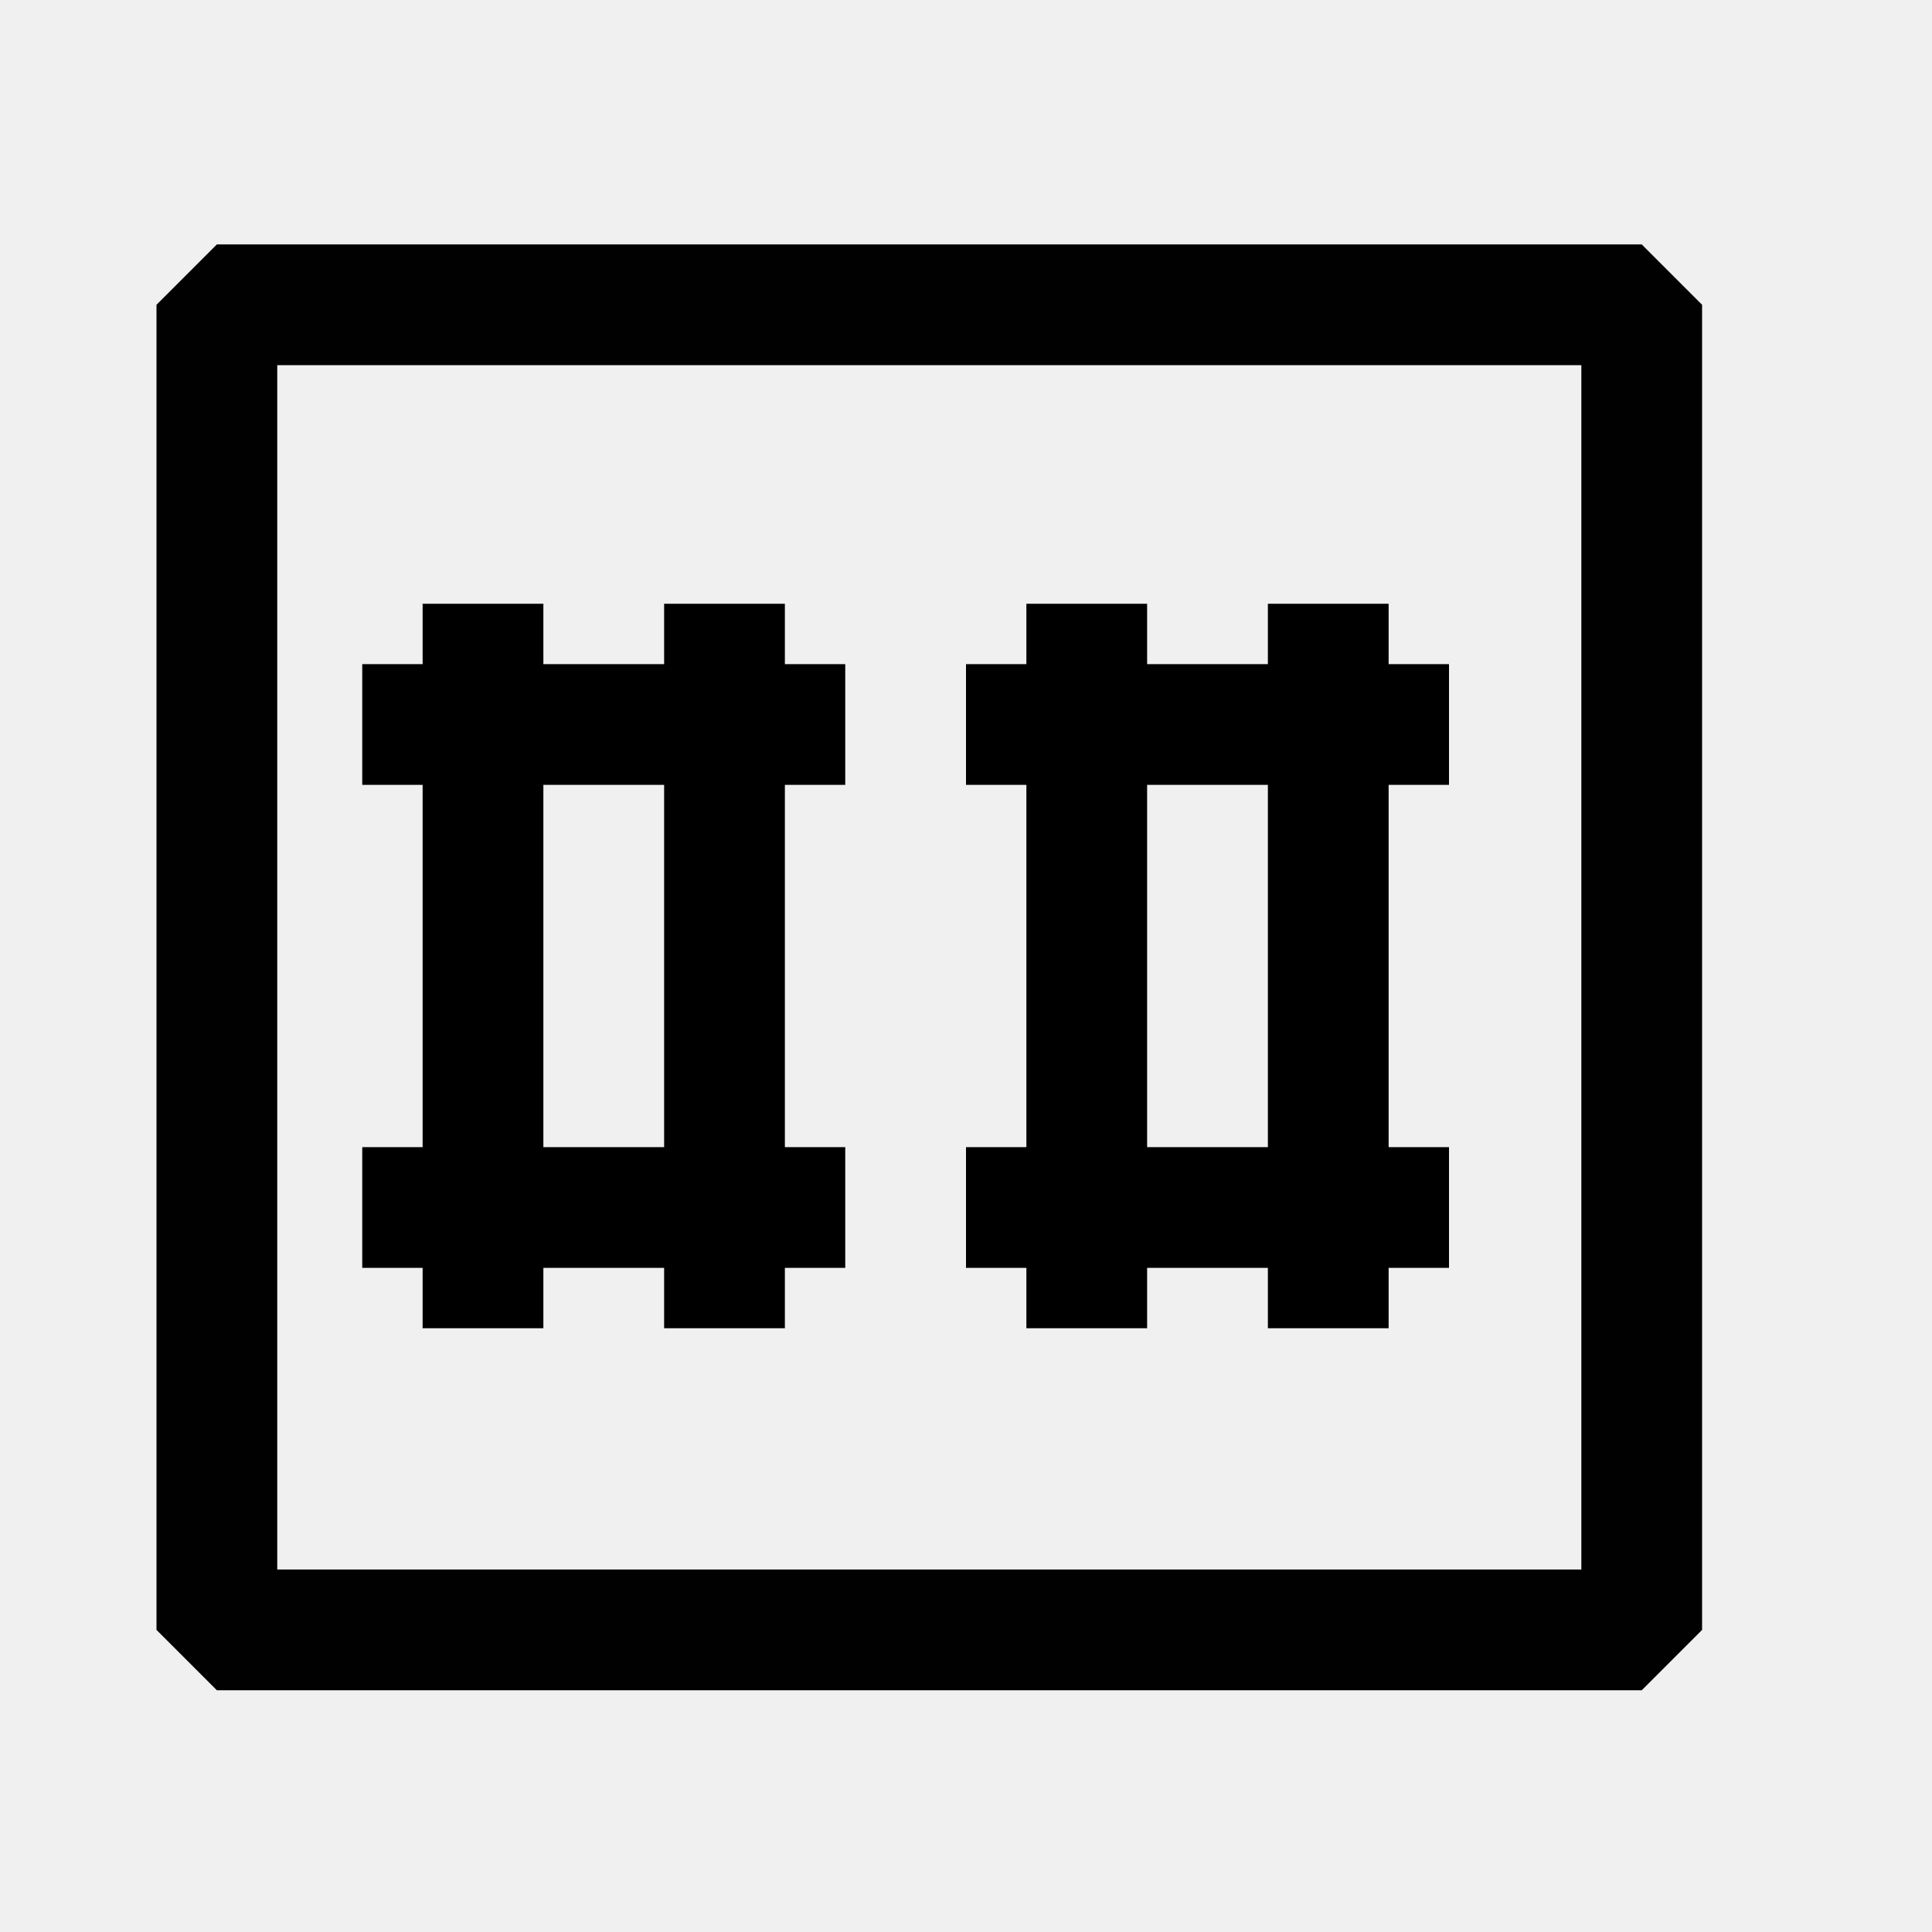
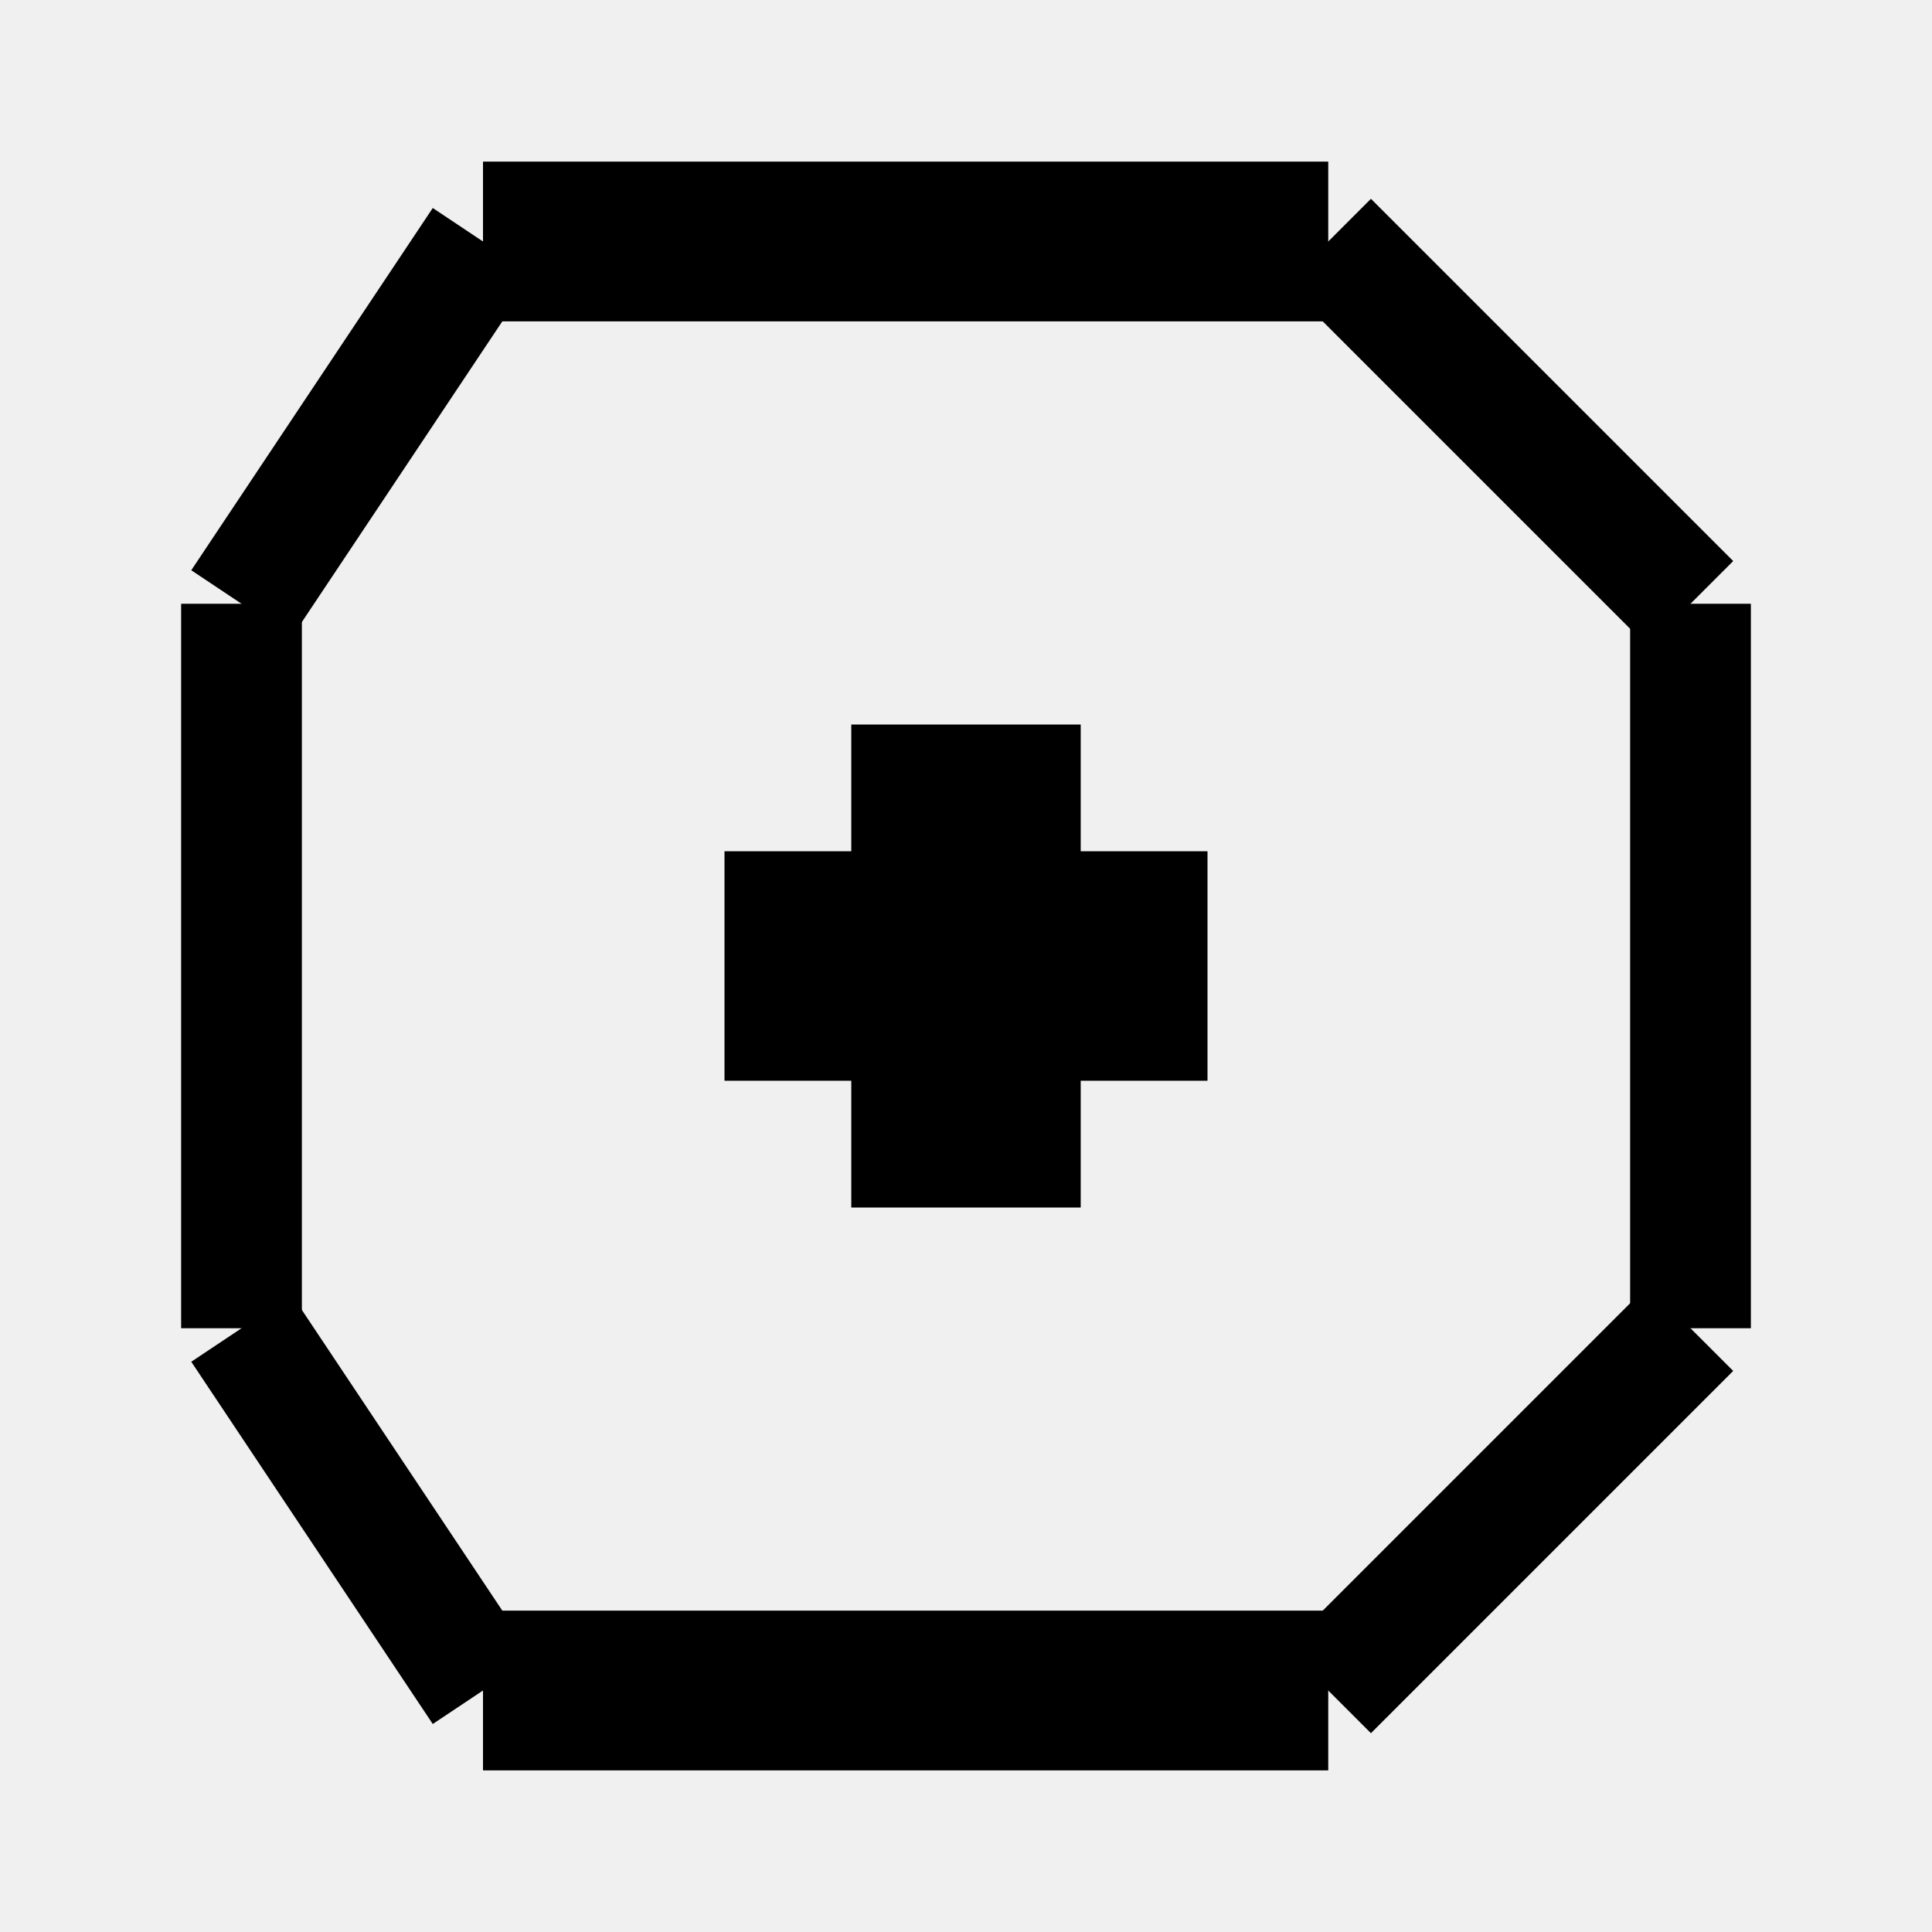
<svg xmlns="http://www.w3.org/2000/svg" id="SVGRoot" width="16px" height="16px" version="1.1" viewBox="0 0 16 16">
  <defs id="defs251" />
  <g fill="none" stroke="#000" stroke-width="1px" id="g222">
    <path d="m0 555c0.168 0.172 0.339 0.341 0.505 0.515 0.013 0.014 0 0.118 0 0.141 0 0.079-0.001 0.161-0.033 0.228-0.036 0.077 0.04 0.297 0 0.366-0.063 0.109 0.001 0.24-0.037 0.356-0.052 0.156-0.02 0.37-0.02 0.536v0.998c0 0.131-0.052 0.621-0.016 0.716 0.003 9e-3 0.015 0.011 0.02 0.02 0.035 0.062-0.035 0.183 0 0.245 0.05 0.088 0.018 0.499 0.018 0.636 0 0.213-0.036 0.777 0.037 0.924 0.027 0.055-0.006 0.446-0.02 0.512-0.03 0.146 0 0.369 0 0.521 0 0.206-0.02 0.403-0.02 0.608 0 0.228-0.02 0.443-0.02 0.672v0.162c0 0.033 0.028 0.114 0 0.098-0.141-0.08-0.276-0.169-0.415-0.253" id="path192" />
    <path d="m1 555c-0.113-0.064-0.228-0.125-0.34-0.192-0.006-3e-3 0.013 0 0.02 0 0.037 0 0.061-2e-3 0.091-0.017 0.044-0.022 0.196-0.111 0.229-0.144 0.055-0.055 0.107-0.074 0.168-0.12 0.091-0.069 0.177-0.151 0.272-0.215 0.031-0.021 0.066-0.027 0.093-0.054 0.035-0.035 0.102-0.059 0.145-0.082 0.088-0.049 0.163-0.118 0.256-0.149 0.065-0.021 0.123-0.043 0.183-0.073 0.033-0.017 0.098-7e-3 0.135-0.02 0.029-9e-3 0.07-0.059 0.096-0.077 0.059-0.04 0.135-0.051 0.195-0.09 0.019-0.013 0.031-0.037 0.05-0.05 0.041-0.027 0.095-0.039 0.136-0.059 0.044-0.022 0.223-0.153 0.244-0.192 0.04-0.076 0.042-0.189 0.011-0.276-0.02-0.055 0.017-0.138 0.015-0.19" id="path194" />
    <path d="m1 564c-0.006-0.029 0.01-0.092-0.019-0.086-0.029 6e-3 -8.1092e-4 0.064 0.019 0.086 0.029 0.032 0.078 0.04 0.116 0.062 0.017 0.01 0.108 0.114 0.116 0.131 0.002 4e-3 0 0.01 0 0.015 0.007 0.013 0.012 0.026 0.02 0.038 0.02 0.029 0.436 0.513 0.447 0.519 0.01 5e-3 0.027-5e-3 0.037 0 0.015 7e-3 0.039 0.054 0.051 0.063 0.081 0.061 0.11 0.084 0.213 0.173" id="path196" />
    <path d="m12 554c0.134-0.159 0.27-0.317 0.401-0.478 0.003-4e-3 -0.009 0-0.014 0h-0.076c-0.036 0-0.049-0.01-0.077-0.02-0.041-0.014-0.096 0.014-0.137 0-0.224-0.075-0.545-0.09-0.776-0.027-0.032 9e-3 -0.073-0.01-0.104 0-0.056 0.019-0.111 0.037-0.172 0.037-0.079 0-0.156 0.019-0.238 0.019-0.148 0-0.657-0.038-0.772 0.019-0.024 0.012-0.07-9e-3 -0.096 0-0.009 3e-3 -0.011 0.017-0.02 0.02-0.061 0.015-0.153 0-0.215 0-0.067 0-0.509 0.023-0.569 0-0.038-0.014-0.052-0.019-0.094-0.019h-1.515c-0.022 0-0.579 0.018-0.612 0-0.107-0.059-0.29-0.064-0.417-0.096-0.096-0.024-0.232 0-0.331 0-0.054 0-0.038 7.8e-4 -0.078-0.019-0.054-0.028-0.198 0-0.262 0-0.083 0-0.217 6e-3 -0.287-0.028-0.042-0.021-0.117 0.015-0.162 0-0.048-0.016-0.091-0.021-0.139-0.039-0.043-0.016-0.742-0.017-0.808 0-0.045 0.011-0.089 0.032-0.137 0.039-0.1 0.014-0.212 0-0.314 0-0.197 0-0.376 0.021-0.561-0.031-0.181-0.051-0.281-0.251-0.422-0.376" id="path198" />
    <path d="m13 555c-0.283-0.139 0.367-0.312 0.459-0.176 0.044 0.065 0.038 0.151 0.073 0.212 0.025 0.042-1e-3 0.092 0.019 0.133 0.077 0.154-0.011 0.51 0.019 0.692 0.017 0.104 0.033 0.212 0.059 0.314 0.023 0.09 0.004 0.205 0.039 0.31 0.029 0.088 0 0.241 0 0.334v0.707c0 0.195 0.04 0.581-0.02 0.758-0.025 0.076 0 0.38 0 0.484v1.181c0 0.212 0.038 0.471-0.033 0.669-0.014 0.039 0 0.113 0 0.153 0 0.115 0.029 0.648 0 0.733-0.05 0.149 0.02 0.435-0.019 0.537-0.04 0.102-0.008 0.233-0.055 0.324-0.022 0.044 0.024 0.125 0 0.168-0.042 0.075-0.027 0.515-0.027 0.625 0 0.451 0.028 0.91-0.078 1.337-0.011 0.043 0.011 0.094 0 0.136-0.018 0.073-0.034 0.252-0.059 0.299-0.026 0.051 0.042 0.194 0.055 0.242 0.014 0.052-0.017 0.119 0 0.171 0.005 0.014 0.026 0.036 0.02 0.056-0.008 0.025-0.031-5e-3 -0.036-0.01-0.139-0.131-0.278-0.262-0.416-0.392" id="path200" />
    <path d="m13 565c-0.035 0.154-0.064 0.309-0.104 0.461-4.81e-4 2e-3 -0.045 0-0.05 0-0.023 0-0.095 0.018-0.118 0.03-0.041 0.021-0.112-0.018-0.155 0-0.041 0.017-0.061 0.019-0.106 0.019-0.077 0-0.439 0.036-0.488 0.01-0.021-0.012-0.113-0.044-0.141-0.026-0.07 0.044-0.397 0.049-0.463 0.02-0.067-0.029-0.543 0-0.664 0h-0.649c-0.013 0-0.037-0.02-0.038-7e-3 -0.013 0.164-0.016 0.329-0.024 0.494" id="path202" />
    <path d="m8 566c0.081-0.142 0.167-0.281 0.243-0.425 2.75e-4 -5.2e-4 -0.139 0.02-0.154 0.02-0.15 0 0.015-9e-3 -0.098 0.02-0.114 0.029-0.273 0-0.392 0-0.122 0-0.237 0.01-0.352 0.039-0.115 0.029-0.325 0-0.448 0-0.107 0-0.47-0.029-0.556 0-0.055 0.018-0.076 0.02-0.137 0.02-0.365 0-0.715 0.016-1.056-0.091-0.072-0.023-0.152-0.015-0.225-0.039-0.041-0.014-0.096 0.014-0.137 0-0.083-0.028-0.169-0.035-0.26-0.059-0.042-0.011-0.093 0.011-0.135 0-0.028-7e-3 -0.051-0.03-0.079-0.039-0.047-0.016-0.108 0.012-0.157 0-0.121-0.03-0.255-0.02-0.382-0.02-0.045 0-0.058-8e-3 -0.092-0.019-0.089-0.029-0.572 0-0.709 0-0.052 0-0.124-0.013-0.176 0-0.103 0.026-0.21 0.061-0.313 0.079-0.076 0.013-0.16 7.3e-4 -0.235 0.02-0.026 6e-3 -0.179 0.039-0.179 0.039 0.007 0.153 0.019 0.305 0.029 0.458" id="path204" />
    <path d="m14 566 2 1.8" id="path206" />
    <path d="m1 556c-0.024 0.064-0.051 0.126-0.071 0.191-0.005 0.017 0.036 0 0.055 0h0.152c0.04 0 0.047 5e-3 0.085 0.018 0.021 8e-3 0.373 0.018 0.422 0.018 0.037 0-0.008-4e-3 0.036 0.019 0.027 0.014 0.102 0 0.132 0 0.016 0 0.043 0.011 0.057 0.018 0.007 3e-3 0.012 0.022 0.016 0.016 0.045-0.09 0.078-0.186 0.117-0.28" id="path208" />
    <path d="m2 557c0.059 0.064 0.115 0.13 0.176 0.19 0.011 0.011 0.07 0 0.09 0 0.099 0 0.23-0.025 0.326 0 0.04 0.011 0.074 0.028 0.116 0.039 0.046 0.012 0.101-9e-3 0.148 0 0.103 0.021 0.206 0.022 0.309 0.039 0.261 0.043 0.532 0.093 0.801 0.039 0.073-0.015 0.142-1e-3 0.216-0.02 0.072-0.018 0.16 0.011 0.234 0 0.065-9e-3 0.13-0.028 0.196-0.039 0.229-0.038 0.46 0.058 0.689 0.02 0.306-0.051 0.665-0.035 0.975 0 0.094 0.01 0.203-0.023 0.294 0 0.296 0.074 0.607 0.073 0.911 0.1 0.115 0.01 0.239-0.019 0.353 0 0.097 0.016 0.194 0.051 0.294 0.059 0.17 0.013 0.347 3e-3 0.517 0.02 0.195 0.019 0.019 0.012 0.157 0.039 0.073 0.015 0.18 0 0.254 0h1.156c0.155 0 0.319 0.017 0.466-0.02 0.078-0.019 0.164 0.021 0.234-0.018 0.076-0.043 0.506 0.047 0.634-0.031 0.2-0.123-0.147 0.158 0.454-0.419" id="path210" />
    <path d="m1 559c0.043 0.108 0.08 0.218 0.128 0.324 0.002 4e-3 0.113 0 0.157 0 0.088 0 0.149 2.3e-4 0.225 0.036 0.037 0.018 0.083 4.2e-4 0.121 0.019 0.043 0.021 0.164 0 0.214 0 0.137 2e-5 0.101-0.255 0.155-0.38" id="path212" />
    <path d="m2 560c0.099 0.095 0.189 0.198 0.296 0.284 0.011 8e-3 0.023-0.015 0.036-0.019 0.06-0.021 0.168 0 0.233 0 0.296 0 0.751 0.048 1.011-0.039 0.093-0.031 0.274 0.01 0.391-0.02 0.145-0.036 0.481 0.018 0.603 0.059 0.049 0.017 0.122 6e-3 0.176 0.02 0.09 0.022 0.22 0 0.312 0h0.784c0.084 0 0.155 6e-3 0.236 0.02 0.18 0.03 0.532 0 0.723 0 0.101 0 0.213 0.014 0.313 0 0.427-0.061 0.833-0.117 1.269-0.117 0.113 0 0.312-0.027 0.418 0 0.061 0.015 0.118 0.025 0.176 0.039 0.042 0.011 0.096-0.014 0.137 0 0.042 0.014 0.092 0.028 0.14 0.036 0.111 0.02 0.223-0.017 0.331 0.019 0.093 0.032 0.382-0.038 0.451 0 0.136 0.075 0.291 0.069 0.421 0.133 0.03 0.015 0.078 2e-3 0.109 0.016 0.062 0.028 0.163-0.017 0.229 0 0.04 0.01 0.105 0.038 0.145 0.038 0.185 0 0.446 0.041 0.603-0.036 0.046-0.022 0.113 0.011 0.16-0.013 0.017-9e-3 0.133 0.014 0.139 0 0.056-0.138 0.106-0.279 0.159-0.418" id="path214" />
    <path d="m1 562c-0.046 0.069-0.095 0.136-0.138 0.208-0.002 4e-3 0.059 2e-3 0.107 0.018 0.076 0.025 0.171 0.032 0.25 0.032 0.042 0-0.009-4e-3 0.037 0.019 0.04 0.021 0.154 6e-3 0.214 0.038 0.032 0.017 0.091-0.017 0.123 0 0.062 0.032 0.356 0.075 0.432 0.075 0.212 0 0.414 0.012 0.615-0.038 0.042-0.011 0.092 9e-3 0.135 0 0.098-0.02 0.022-0.014 0.098-0.039 0.076-0.026 0.389 0 0.49 0 0.064 0 0.428 4e-3 0.455 0.018 0.04 0.02 0.056 0.037 0.104 0.037 0.01 0-0.027 0.027-0.025 0.017 0.03-0.13 0.069-0.257 0.103-0.386" id="path216" />
    <path d="m4 563c0.075 0.125 0.145 0.252 0.225 0.374 0.01 0.016 0.038 0 0.057 0h1.077c0.062 0 0.274 0.024 0.323 0 0.08-0.04 0.194-0.028 0.284-0.059 0.084-0.029 0.224 0.041 0.303 0 0.054-0.028 0.121-0.038 0.188-0.038 0.046 0-0.009 5e-3 0.039-0.019 0.047-0.024 0.117 0.01 0.166-0.015 0.034-0.018 0.091 0.016 0.128 0.016 0.021 0 0.15 8e-3 0.152 0 0.025-0.085 0.039-0.173 0.059-0.259" id="path218" />
    <path d="m8 563c0.049 0.14 0.093 0.282 0.146 0.421 0.006 0.015 0.033-4e-3 0.049 0 0.085 0.022 0.008 0.02 0.057 0.02 0.065 0 0.162 0.023 0.231 0.032 0.046 6e-3 0.113-0.015 0.157 0 0.04 0.013 0.055 0.02 0.098 0.02 0.071 0 0.209 9.4e-4 0.209 0 0.023-0.163 0.036-0.328 0.054-0.492" id="path220" />
  </g>
  <circle cx="12.793" cy="12.772" rx="1.793" ry="1.772" fill="#fff" fill-rule="evenodd" stroke="#000" id="circle224" />
-   <rect x="1.796" y="2.524" width="11.8" height="10.974" fill-opacity="0" opacity=".994" stroke="#000" stroke-dashoffset=".1" stroke-linejoin="bevel" id="rect246" />
-   <path style="fill:none;stroke:#000000;stroke-width:1px;stroke-linecap:butt;stroke-linejoin:miter;stroke-opacity:1" d="m 4,5 c 0,6 0,6 0,6 v 0" id="path1730" />
-   <path style="fill:none;stroke:#000000;stroke-width:1px;stroke-linecap:butt;stroke-linejoin:miter;stroke-opacity:1" d="m 6,5 c 0,6 0,6 0,6 v 0" id="path1812" />
-   <path style="fill:none;stroke:#000000;stroke-width:1px;stroke-linecap:butt;stroke-linejoin:miter;stroke-opacity:1" d="M 3,6 C 7,6 7,6 7,6" id="path1847" />
-   <path style="fill:none;stroke:#000000;stroke-width:1px;stroke-linecap:butt;stroke-linejoin:miter;stroke-opacity:1" d="m 3,10 c 4,0 4,0 4,0" id="path1929" />
-   <path style="fill:none;stroke:#000000;stroke-width:1px;stroke-linecap:butt;stroke-linejoin:miter;stroke-opacity:1" d="m 9,5 c 0,6 0,6 0,6 v 0" id="path1931" />
-   <path style="fill:none;stroke:#000000;stroke-width:1px;stroke-linecap:butt;stroke-linejoin:miter;stroke-opacity:1" d="m 11,5 c 0,6 0,6 0,6 v 0" id="path1933" />
-   <path style="fill:none;stroke:#000000;stroke-width:1px;stroke-linecap:butt;stroke-linejoin:miter;stroke-opacity:1" d="m 8,6 c 4,0 4,0 4,0" id="path1935" />
-   <path style="fill:none;stroke:#000000;stroke-width:1px;stroke-linecap:butt;stroke-linejoin:miter;stroke-opacity:1" d="m 8,10 c 4,0 4,0 4,0" id="path1937" />
+   <path style="fill:none;stroke:#000000;stroke-width:1px;stroke-linecap:butt;stroke-linejoin:miter;stroke-opacity:1" d="m 2,5 c 0,6 0,6 0,6 v 0" id="path1730" />
+   <path style="fill:none;stroke:#000000;stroke-width:1.323px;stroke-linecap:butt;stroke-linejoin:miter;stroke-opacity:1" d="m 4,2 c 7,0 7,0 7,0" id="path1847" />
+   <path style="fill:none;stroke:#000000;stroke-width:1px;stroke-linecap:butt;stroke-linejoin:miter;stroke-opacity:1" d="m 14,5 c 0,6 0,6 0,6 v 0" id="path1933" />
+   <path style="fill:none;stroke:#000000;stroke-width:1.323px;stroke-linecap:butt;stroke-linejoin:miter;stroke-opacity:1" d="m 4,14 c 7,0 7,0 7,0" id="path1937" />
+   <path style="fill:none;stroke:#000000;stroke-width:1.9;stroke-linecap:butt;stroke-linejoin:miter;stroke-opacity:1;stroke-miterlimit:4;stroke-dasharray:none" d="m 8,6 c 0,4 0,4 0,4" id="path466" />
+   <path style="fill:none;stroke:#000000;stroke-width:1.9;stroke-linecap:butt;stroke-linejoin:miter;stroke-opacity:1;stroke-miterlimit:4;stroke-dasharray:none" d="m 6,8 c 4,0 4,0 4,0" id="path581" />
+   <path style="fill:none;stroke:#000000;stroke-width:1px;stroke-linecap:butt;stroke-linejoin:miter;stroke-opacity:1" d="m 2,11 c 2,3 2,3 2,3" id="path698" />
+   <path style="fill:none;stroke:#000000;stroke-width:1px;stroke-linecap:butt;stroke-linejoin:miter;stroke-opacity:1" d="m 14,11 c -3,3 -3,3 -3,3" id="path700" />
+   <path style="fill:none;stroke:#000000;stroke-width:1px;stroke-linecap:butt;stroke-linejoin:miter;stroke-opacity:1" d="m 11,2 c 3,3 3,3 3,3" id="path702" />
+   <path style="fill:none;stroke:#000000;stroke-width:1px;stroke-linecap:butt;stroke-linejoin:miter;stroke-opacity:1" d="M 4,2 C 2,5 2,5 2,5" id="path897" />
</svg>
